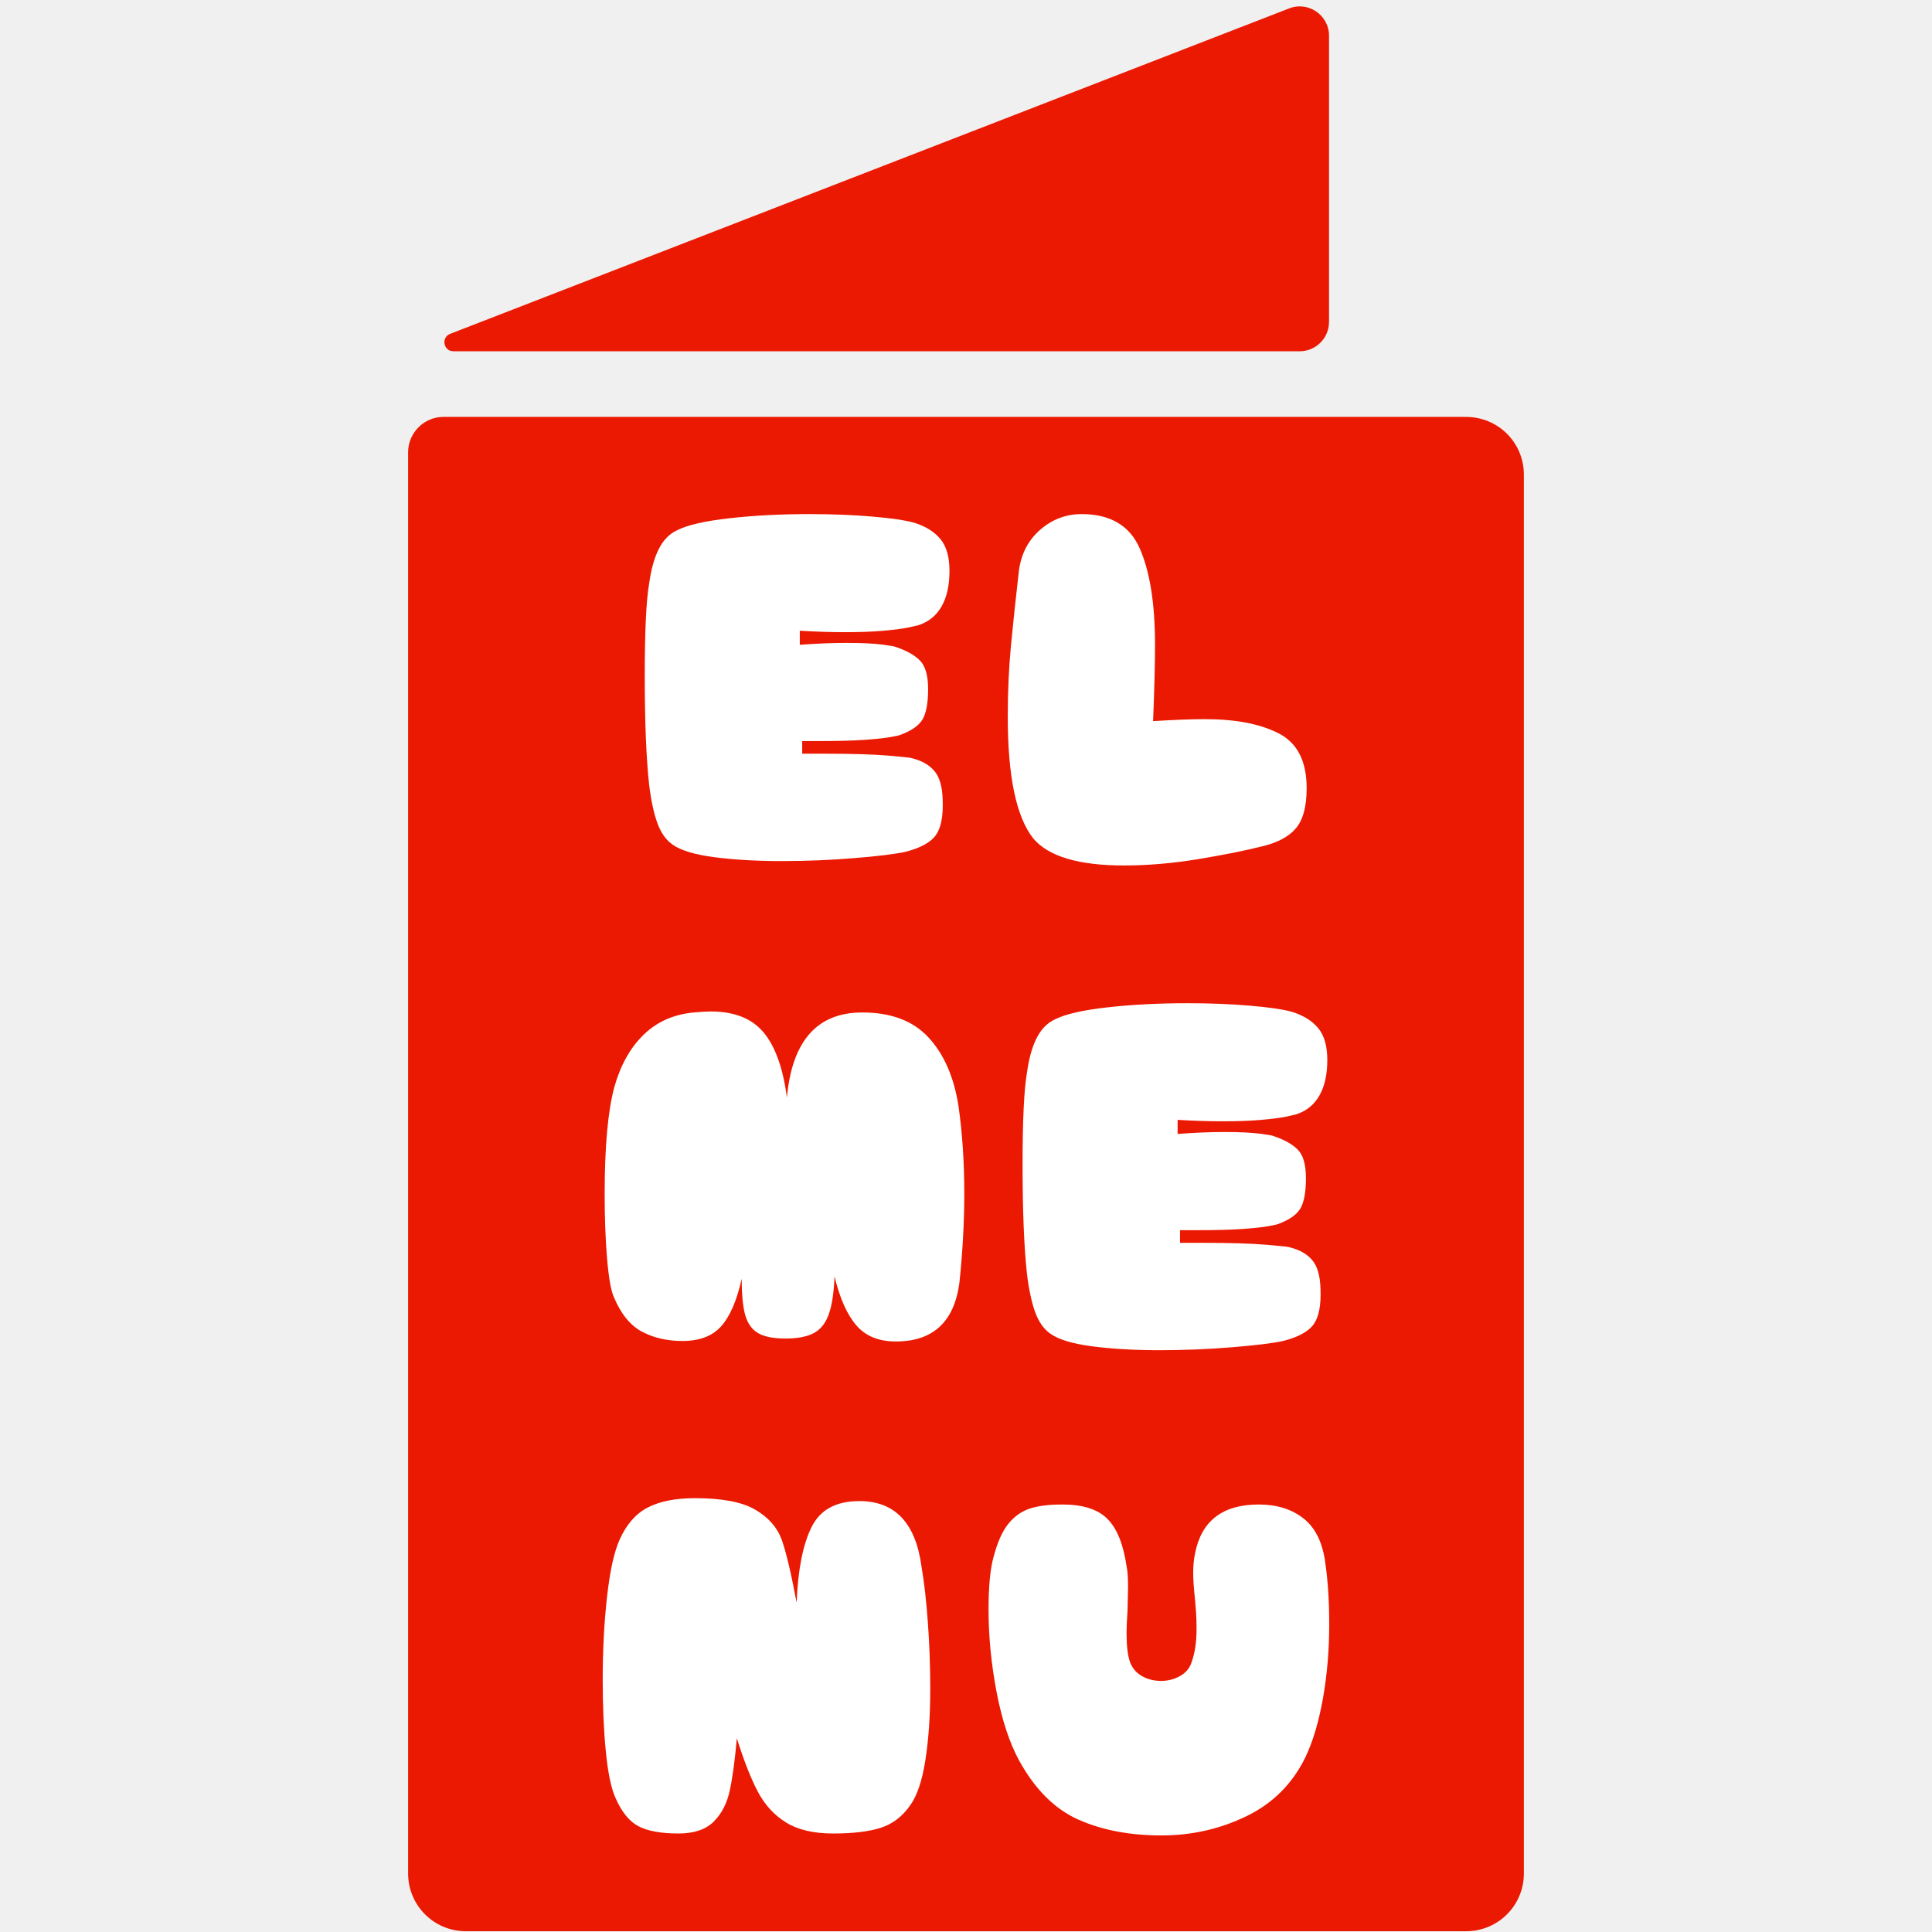
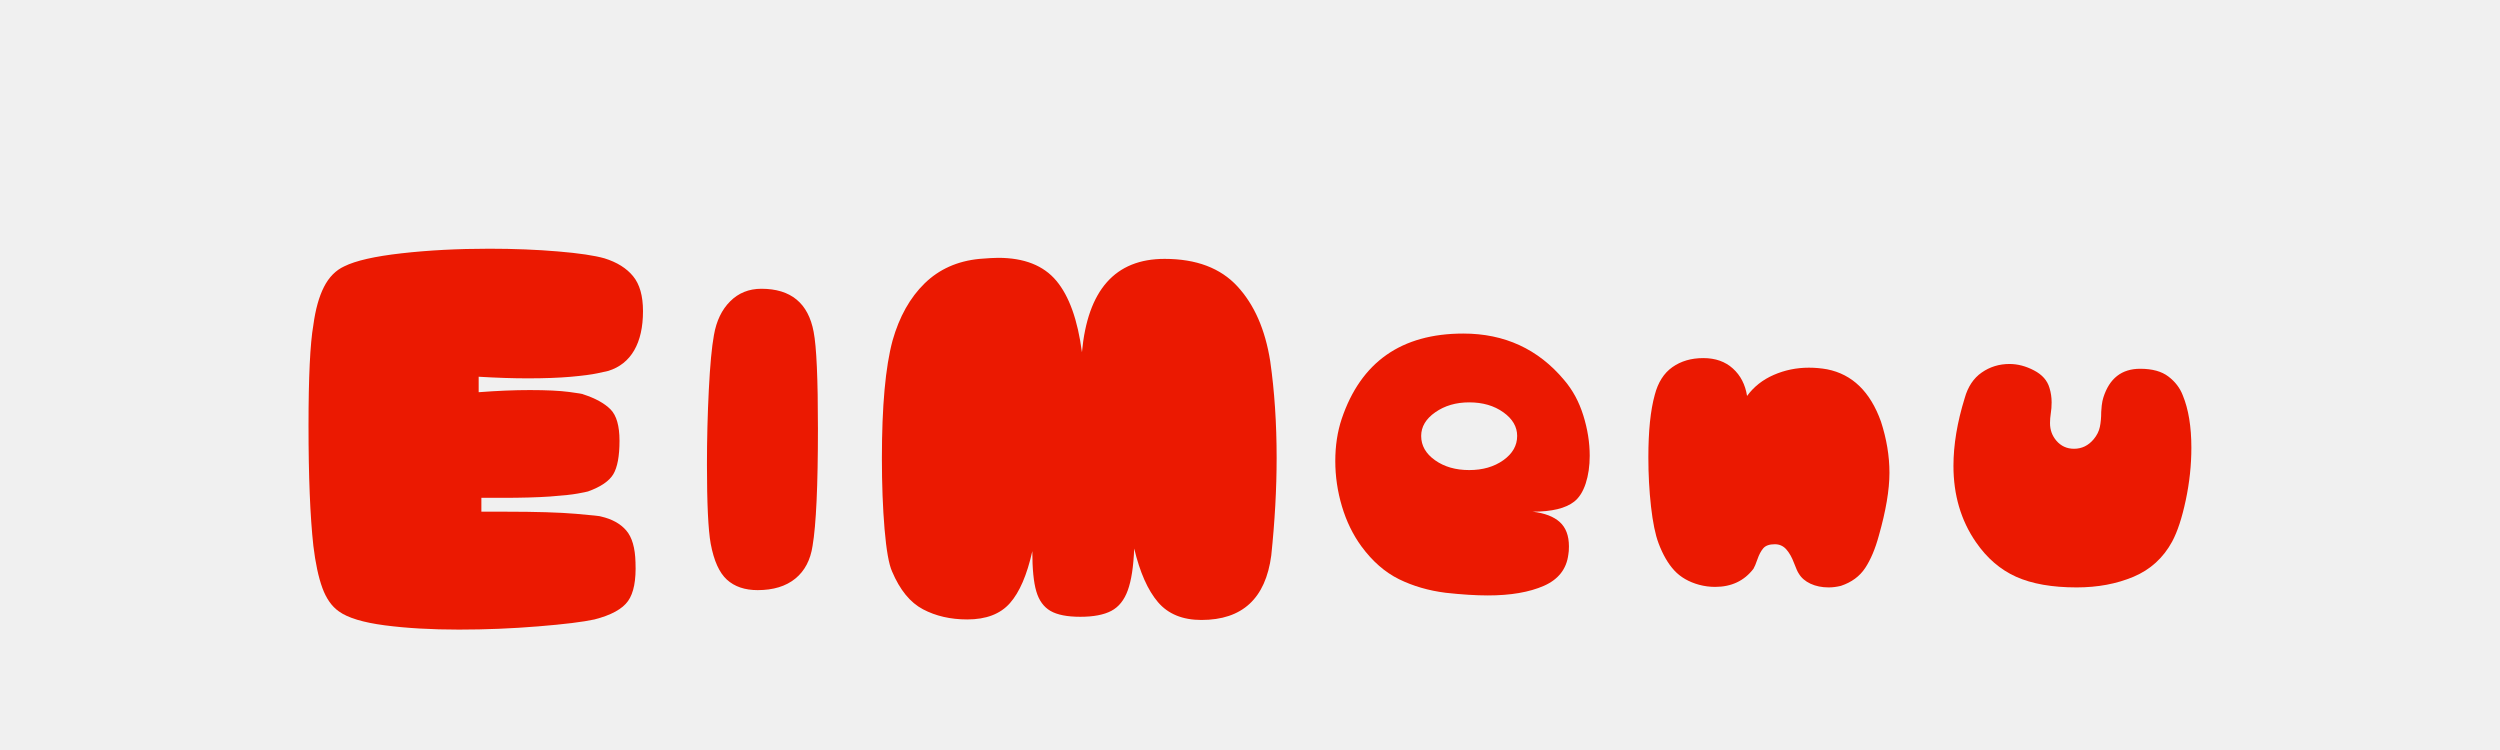
- <svg xmlns="http://www.w3.org/2000/svg" width="1000" zoomAndPan="magnify" viewBox="0 0 750 750" height="1000" preserveAspectRatio="xMidYMid meet" version="1.0">
+ <svg xmlns="http://www.w3.org/2000/svg" width="1000" zoomAndPan="magnify" viewBox="0 0 750 225" height="300" preserveAspectRatio="xMidYMid meet" version="1.0">
  <defs>
    <g />
-     <clipPath id="a6180fa2a3">
-       <path d="M 158.438 161 L 591.938 161 L 591.938 750 L 158.438 750 Z M 158.438 161 " clip-rule="nonzero" />
-     </clipPath>
-     <clipPath id="2eaccc58b2">
-       <path d="M 240.484 233.699 L 509.516 233.699 L 509.516 710.594 L 240.484 710.594 Z M 240.484 233.699 " clip-rule="nonzero" />
-     </clipPath>
-     <clipPath id="e065003e96">
-       <path d="M 0.484 0.699 L 269.516 0.699 L 269.516 477.594 L 0.484 477.594 Z M 0.484 0.699 " clip-rule="nonzero" />
-     </clipPath>
-     <clipPath id="460d86e8e7">
-       <rect x="0" width="270" y="0" height="478" />
-     </clipPath>
-     <clipPath id="50bd2afcae">
-       <rect x="0" width="307" y="0" height="608" />
+     <clipPath id="90b365314c">
+       <rect x="0" width="586" y="0" height="193" />
    </clipPath>
  </defs>
-   <path fill="#eb1901" d="M 176.023 136.359 L 504.551 136.359 C 510.82 136.359 515.926 131.258 515.926 124.973 L 515.926 13.879 C 515.926 5.766 507.688 0.254 500.207 3.359 L 174.684 129.625 C 171.145 131.094 172.195 136.359 176.023 136.359 " fill-opacity="1" fill-rule="nonzero" />
-   <g clip-path="url(#a6180fa2a3)">
-     <path fill="#eb1901" d="M 485.027 667.152 L 261.559 667.152 L 261.559 643.152 L 485.027 643.152 Z M 281.359 403.75 C 301.273 255.297 326.273 234.203 336.922 233.797 C 339.559 233.691 340.496 233.766 340.496 233.766 C 341.234 233.738 341.621 234.137 341.668 234.93 L 341.668 489.73 C 341.668 504.016 333.91 511.809 324.336 511.809 C 313.758 511.809 305.648 502.402 307.188 491.926 L 315.312 427.215 C 316.062 422.156 312.121 417.586 306.98 417.586 L 293.754 417.586 C 286.344 417.586 280.367 411.094 281.359 403.75 Z M 370.469 310.465 C 370.469 305.281 375.09 301.188 380.418 302.098 C 384.672 302.777 387.539 306.781 387.539 311.012 L 387.539 370.871 C 387.539 374.145 389.242 377.328 392.242 378.672 C 397.57 381 403.438 377.059 403.438 371.371 L 403.438 311.059 C 403.438 306.508 406.707 302.371 411.227 302.008 C 411.543 301.957 411.809 301.957 412.125 301.957 C 412.438 301.957 412.707 301.957 413.02 302.008 C 417.543 302.371 420.812 306.508 420.812 311.059 L 420.812 371.371 C 420.812 377.059 426.676 381 432.008 378.672 C 435.008 377.328 436.754 374.145 436.754 370.871 L 436.754 311.012 C 436.754 306.781 439.621 302.777 443.828 302.098 C 449.156 301.188 453.816 305.281 453.816 310.465 L 453.816 368.871 C 453.816 386.957 449.246 404.824 435.723 409.258 L 430.172 411.137 C 427.664 411.988 425.828 414.004 425.109 416.422 L 425.109 423.812 L 431.246 522.824 L 433.125 548.215 C 434.023 560.441 424.348 570.828 412.078 570.828 C 399.809 570.828 390.137 560.395 391.078 548.125 L 393.004 522.777 L 399.184 423.812 L 399.184 416.422 C 398.422 414.004 396.629 411.988 394.078 411.137 L 388.523 409.258 C 375 404.824 370.469 388.078 370.469 368.871 Z M 569.172 161.84 L 172.145 161.84 C 164.617 161.84 158.43 168.023 158.43 175.555 L 158.43 727.305 C 158.43 739.664 168.434 749.695 180.809 749.695 L 569.172 749.695 C 581.574 749.695 591.562 739.664 591.562 727.305 L 591.562 184.242 C 591.562 171.848 581.574 161.852 569.172 161.852 " fill-opacity="1" fill-rule="nonzero" />
-   </g>
-   <g clip-path="url(#2eaccc58b2)">
-     <g transform="matrix(1, 0, 0, 1, 240, 233)">
-       <g clip-path="url(#460d86e8e7)">
-         <g clip-path="url(#e065003e96)">
-           <path fill="#eb1901" d="M 0.484 0.699 L 269.516 0.699 L 269.516 477.809 L 0.484 477.809 Z M 0.484 0.699 " fill-opacity="1" fill-rule="nonzero" />
-         </g>
-       </g>
-     </g>
-   </g>
-   <g transform="matrix(1, 0, 0, 1, 221, 130)">
-     <g clip-path="url(#50bd2afcae)">
-       <g fill="#ffffff" fill-opacity="1">
-         <g transform="translate(17.97957, 188.9898)">
+   <g transform="matrix(1, 0, 0, 1, 82, 16)">
+     <g clip-path="url(#90b365314c)">
+       <g fill="#eb1901" fill-opacity="1">
+         <g transform="translate(0.960778, 159.912)">
          <g>
-             <path d="M 64.516 15.281 C 54.711 15.281 45.973 14.773 38.297 13.766 C 30.629 12.766 25.223 11.129 22.078 8.859 C 19.555 7.098 17.602 4.332 16.219 0.562 C 14.844 -3.207 13.773 -8.176 13.016 -14.344 C 11.879 -24.781 11.312 -38.926 11.312 -56.781 C 11.312 -74.008 11.879 -85.895 13.016 -92.438 C 13.773 -97.977 15.035 -102.477 16.797 -105.938 C 18.555 -109.395 20.941 -111.812 23.953 -113.188 C 27.984 -115.207 34.742 -116.75 44.234 -117.812 C 53.734 -118.883 64.082 -119.422 75.281 -119.422 C 83.957 -119.422 92.035 -119.102 99.516 -118.469 C 106.992 -117.844 112.5 -117.031 116.031 -116.031 C 120.426 -114.645 123.785 -112.535 126.109 -109.703 C 128.441 -106.867 129.609 -102.75 129.609 -97.344 C 129.609 -91.688 128.566 -87.066 126.484 -83.484 C 124.41 -79.898 121.363 -77.477 117.344 -76.219 C 116.844 -76.094 115.551 -75.805 113.469 -75.359 C 111.395 -74.922 108.25 -74.516 104.031 -74.141 C 99.82 -73.766 94.766 -73.578 88.859 -73.578 C 83.703 -73.578 77.914 -73.766 71.5 -74.141 L 71.5 -68.672 C 78.039 -69.172 84.078 -69.422 89.609 -69.422 C 95.523 -69.422 100.148 -69.203 103.484 -68.766 C 106.816 -68.328 108.484 -68.047 108.484 -67.922 C 112.754 -66.535 115.957 -64.77 118.094 -62.625 C 120.238 -60.488 121.312 -56.781 121.312 -51.5 C 121.312 -46.094 120.586 -42.16 119.141 -39.703 C 117.691 -37.254 114.703 -35.211 110.172 -33.578 C 109.797 -33.453 108.57 -33.203 106.5 -32.828 C 104.426 -32.453 101.156 -32.102 96.688 -31.781 C 92.219 -31.469 86.586 -31.312 79.797 -31.312 L 72.438 -31.312 L 72.438 -26.406 L 80.938 -26.406 C 91.75 -26.406 100.078 -26.156 105.922 -25.656 C 111.773 -25.156 114.703 -24.844 114.703 -24.719 C 118.598 -23.832 121.582 -22.191 123.656 -19.797 C 125.738 -17.41 126.844 -13.641 126.969 -8.484 C 127.219 -2.203 126.336 2.352 124.328 5.188 C 122.316 8.02 118.352 10.191 112.438 11.703 C 108.414 12.578 101.781 13.391 92.531 14.141 C 83.289 14.898 73.953 15.281 64.516 15.281 Z M 64.516 15.281 " />
+             <path d="M 54.719 12.969 C 46.406 12.969 38.992 12.539 32.484 11.688 C 25.973 10.832 21.383 9.441 18.719 7.516 C 16.582 6.023 14.926 3.676 13.75 0.469 C 12.582 -2.727 11.68 -6.938 11.047 -12.156 C 10.078 -21.008 9.594 -33.016 9.594 -48.172 C 9.594 -62.785 10.078 -72.863 11.047 -78.406 C 11.68 -83.102 12.742 -86.914 14.234 -89.844 C 15.734 -92.781 17.766 -94.836 20.328 -96.016 C 23.734 -97.711 29.461 -99.016 37.516 -99.922 C 45.578 -100.836 54.352 -101.297 63.844 -101.297 C 71.207 -101.297 78.062 -101.023 84.406 -100.484 C 90.75 -99.953 95.414 -99.258 98.406 -98.406 C 102.145 -97.238 105 -95.453 106.969 -93.047 C 108.945 -90.648 109.938 -87.156 109.938 -82.562 C 109.938 -77.77 109.055 -73.852 107.297 -70.812 C 105.535 -67.77 102.945 -65.711 99.531 -64.641 C 99.102 -64.535 98.008 -64.297 96.25 -63.922 C 94.488 -63.547 91.82 -63.195 88.25 -62.875 C 84.676 -62.562 80.383 -62.406 75.375 -62.406 C 71 -62.406 66.086 -62.566 60.641 -62.891 L 60.641 -58.25 C 66.191 -58.676 71.312 -58.891 76 -58.891 C 81.02 -58.891 84.941 -58.703 87.766 -58.328 C 90.598 -57.953 92.016 -57.711 92.016 -57.609 C 95.641 -56.43 98.359 -54.938 100.172 -53.125 C 101.984 -51.312 102.891 -48.164 102.891 -43.688 C 102.891 -39.094 102.273 -35.754 101.047 -33.672 C 99.816 -31.598 97.285 -29.867 93.453 -28.484 C 93.129 -28.379 92.086 -28.164 90.328 -27.844 C 88.566 -27.52 85.789 -27.223 82 -26.953 C 78.219 -26.691 73.445 -26.562 67.688 -26.562 L 61.453 -26.562 L 61.453 -22.406 L 68.641 -22.406 C 77.816 -22.406 84.883 -22.191 89.844 -21.766 C 94.812 -21.336 97.297 -21.07 97.297 -20.969 C 100.598 -20.219 103.129 -18.828 104.891 -16.797 C 106.648 -14.773 107.582 -11.578 107.688 -7.203 C 107.906 -1.867 107.16 1.992 105.453 4.391 C 103.742 6.797 100.383 8.641 95.375 9.922 C 91.957 10.672 86.328 11.363 78.484 12 C 70.641 12.645 62.719 12.969 54.719 12.969 Z M 54.719 12.969 " />
          </g>
        </g>
      </g>
-       <g fill="#ffffff" fill-opacity="1">
-         <g transform="translate(158.8975, 188.9898)">
+       <g fill="#eb1901" fill-opacity="1">
+         <g transform="translate(120.4906, 159.912)">
          <g>
-             <path d="M 56.406 16.984 C 38.926 16.984 27.227 13.523 21.312 6.609 C 14.645 -1.691 11.312 -17.477 11.312 -40.75 C 11.312 -50.312 11.719 -59.43 12.531 -68.109 C 13.352 -76.785 14.395 -86.594 15.656 -97.531 C 16.539 -104.07 19.305 -109.352 23.953 -113.375 C 28.609 -117.406 33.957 -119.422 40 -119.422 C 51.188 -119.422 58.727 -114.922 62.625 -105.922 C 66.531 -96.93 68.484 -84.516 68.484 -68.672 C 68.484 -61.504 68.234 -51.629 67.734 -39.047 C 75.773 -39.555 82.5 -39.812 87.906 -39.812 C 99.863 -39.812 109.426 -37.953 116.594 -34.234 C 123.758 -30.523 127.344 -23.453 127.344 -13.016 C 127.344 -5.848 125.926 -0.629 123.094 2.641 C 120.27 5.91 115.836 8.238 109.797 9.625 C 103.254 11.258 95.047 12.895 85.172 14.531 C 75.305 16.164 65.719 16.984 56.406 16.984 Z M 56.406 16.984 " />
+             <path d="M 24.797 1.125 C 20.961 1.125 17.895 0.082 15.594 -2 C 13.301 -4.082 11.676 -7.68 10.719 -12.797 C 9.969 -16.961 9.594 -24.859 9.594 -36.484 C 9.594 -44.055 9.781 -51.551 10.156 -58.969 C 10.531 -66.383 11.039 -71.852 11.688 -75.375 C 12.426 -79.633 14.051 -83.016 16.562 -85.516 C 19.07 -88.023 22.191 -89.281 25.922 -89.281 C 34.773 -89.281 40.004 -84.961 41.609 -76.328 C 42.461 -71.953 42.891 -62.297 42.891 -47.359 C 42.891 -30.191 42.352 -18.457 41.281 -12.156 C 40.645 -7.895 38.91 -4.613 36.078 -2.312 C 33.254 -0.02 29.492 1.125 24.797 1.125 Z M 24.797 1.125 " />
          </g>
        </g>
      </g>
-       <g fill="#ffffff" fill-opacity="1">
-         <g transform="translate(2.414419, 378.8675)">
+       <g fill="#eb1901" fill-opacity="1">
+         <g transform="translate(172.9749, 159.912)">
          <g>
-             <path d="M 124.328 11.891 C 117.66 11.891 112.535 9.781 108.953 5.562 C 105.367 1.352 102.566 -4.961 100.547 -13.391 C 100.297 -6.973 99.539 -2.035 98.281 1.422 C 97.031 4.879 95.082 7.297 92.438 8.672 C 89.801 10.055 86.156 10.75 81.5 10.75 C 76.844 10.75 73.316 10.055 70.922 8.672 C 68.535 7.297 66.867 5.004 65.922 1.797 C 64.984 -1.41 64.516 -6.16 64.516 -12.453 C 62.629 -4.023 59.988 2.102 56.594 5.938 C 53.195 9.781 48.164 11.703 41.5 11.703 C 35.594 11.703 30.375 10.504 25.844 8.109 C 21.312 5.723 17.664 1.258 14.906 -5.281 C 13.77 -7.801 12.883 -12.801 12.25 -20.281 C 11.625 -27.758 11.312 -36.094 11.312 -45.281 C 11.312 -63.77 12.57 -77.664 15.094 -86.969 C 17.477 -95.395 21.25 -102.125 26.406 -107.156 C 31.562 -112.188 38.039 -115.078 45.844 -115.828 C 48.863 -116.086 51.066 -116.219 52.453 -116.219 C 61.629 -116.219 68.477 -113.508 73 -108.094 C 77.531 -102.688 80.551 -94.258 82.062 -82.812 C 84.07 -104.82 93.82 -115.828 111.312 -115.828 C 122.5 -115.828 131.078 -112.586 137.047 -106.109 C 143.023 -99.641 146.895 -90.805 148.656 -79.609 C 150.164 -69.047 150.922 -57.664 150.922 -45.469 C 150.922 -34.52 150.289 -23.008 149.031 -10.938 C 147.02 4.281 138.785 11.891 124.328 11.891 Z M 124.328 11.891 " />
+             <path d="M 105.453 10.078 C 99.797 10.078 95.445 8.289 92.406 4.719 C 89.363 1.145 86.988 -4.211 85.281 -11.359 C 85.07 -5.922 84.43 -1.738 83.359 1.188 C 82.297 4.125 80.645 6.18 78.406 7.359 C 76.164 8.535 73.07 9.125 69.125 9.125 C 65.176 9.125 62.188 8.535 60.156 7.359 C 58.133 6.18 56.723 4.234 55.922 1.516 C 55.117 -1.203 54.719 -5.227 54.719 -10.562 C 53.125 -3.414 50.883 1.781 48 5.031 C 45.125 8.289 40.859 9.922 35.203 9.922 C 30.191 9.922 25.766 8.906 21.922 6.875 C 18.078 4.852 14.984 1.066 12.641 -4.484 C 11.68 -6.617 10.93 -10.859 10.391 -17.203 C 9.859 -23.547 9.594 -30.613 9.594 -38.406 C 9.594 -54.082 10.66 -65.867 12.797 -73.766 C 14.828 -80.91 18.031 -86.617 22.406 -90.891 C 26.781 -95.16 32.273 -97.613 38.891 -98.25 C 41.441 -98.457 43.305 -98.562 44.484 -98.562 C 52.273 -98.562 58.086 -96.27 61.922 -91.688 C 65.766 -87.102 68.328 -79.957 69.609 -70.25 C 71.316 -88.914 79.582 -98.25 94.406 -98.25 C 103.906 -98.25 111.188 -95.5 116.25 -90 C 121.32 -84.508 124.602 -77.02 126.094 -67.531 C 127.375 -58.562 128.016 -48.906 128.016 -38.562 C 128.016 -29.281 127.477 -19.52 126.406 -9.281 C 124.707 3.625 117.723 10.078 105.453 10.078 Z M 105.453 10.078 " />
          </g>
        </g>
      </g>
-       <g fill="#ffffff" fill-opacity="1">
-         <g transform="translate(164.6492, 378.8675)">
+       <g fill="#eb1901" fill-opacity="1">
+         <g transform="translate(310.5863, 159.912)">
          <g>
-             <path d="M 64.516 15.281 C 54.711 15.281 45.973 14.773 38.297 13.766 C 30.629 12.766 25.223 11.129 22.078 8.859 C 19.555 7.098 17.602 4.332 16.219 0.562 C 14.844 -3.207 13.773 -8.176 13.016 -14.344 C 11.879 -24.781 11.312 -38.926 11.312 -56.781 C 11.312 -74.008 11.879 -85.895 13.016 -92.438 C 13.773 -97.977 15.035 -102.477 16.797 -105.938 C 18.555 -109.395 20.941 -111.812 23.953 -113.188 C 27.984 -115.207 34.742 -116.75 44.234 -117.812 C 53.734 -118.883 64.082 -119.422 75.281 -119.422 C 83.957 -119.422 92.035 -119.102 99.516 -118.469 C 106.992 -117.844 112.5 -117.031 116.031 -116.031 C 120.426 -114.645 123.785 -112.535 126.109 -109.703 C 128.441 -106.867 129.609 -102.75 129.609 -97.344 C 129.609 -91.688 128.566 -87.066 126.484 -83.484 C 124.41 -79.898 121.363 -77.477 117.344 -76.219 C 116.844 -76.094 115.551 -75.805 113.469 -75.359 C 111.395 -74.922 108.25 -74.516 104.031 -74.141 C 99.82 -73.766 94.766 -73.578 88.859 -73.578 C 83.703 -73.578 77.914 -73.766 71.5 -74.141 L 71.5 -68.672 C 78.039 -69.172 84.078 -69.422 89.609 -69.422 C 95.523 -69.422 100.148 -69.203 103.484 -68.766 C 106.816 -68.328 108.484 -68.047 108.484 -67.922 C 112.754 -66.535 115.957 -64.77 118.094 -62.625 C 120.238 -60.488 121.312 -56.781 121.312 -51.5 C 121.312 -46.094 120.586 -42.16 119.141 -39.703 C 117.691 -37.254 114.703 -35.211 110.172 -33.578 C 109.797 -33.453 108.57 -33.203 106.5 -32.828 C 104.426 -32.453 101.156 -32.102 96.688 -31.781 C 92.219 -31.469 86.586 -31.312 79.797 -31.312 L 72.438 -31.312 L 72.438 -26.406 L 80.938 -26.406 C 91.75 -26.406 100.078 -26.156 105.922 -25.656 C 111.773 -25.156 114.703 -24.844 114.703 -24.719 C 118.598 -23.832 121.582 -22.191 123.656 -19.797 C 125.738 -17.41 126.844 -13.641 126.969 -8.484 C 127.219 -2.203 126.336 2.352 124.328 5.188 C 122.316 8.02 118.352 10.191 112.438 11.703 C 108.414 12.578 101.781 13.391 92.531 14.141 C 83.289 14.898 73.953 15.281 64.516 15.281 Z M 64.516 15.281 " />
+             <path d="M 53.766 2.719 C 50.141 2.719 45.926 2.453 41.125 1.922 C 36 1.273 31.328 -0.082 27.109 -2.156 C 22.898 -4.238 19.145 -7.52 15.844 -12 C 13.281 -15.52 11.332 -19.52 10 -24 C 8.664 -28.477 8 -33.016 8 -37.609 C 8 -42.191 8.641 -46.406 9.922 -50.25 C 15.68 -67.312 27.844 -75.844 46.406 -75.844 C 58.781 -75.844 68.859 -71.203 76.641 -61.922 C 79.203 -58.941 81.125 -55.395 82.406 -51.281 C 83.688 -47.176 84.328 -43.148 84.328 -39.203 C 84.328 -36.109 83.926 -33.332 83.125 -30.875 C 82.32 -28.426 81.176 -26.613 79.688 -25.438 C 77.125 -23.414 72.961 -22.406 67.203 -22.406 C 70.828 -21.977 73.547 -20.938 75.359 -19.281 C 77.18 -17.625 78.094 -15.195 78.094 -12 C 78.094 -10.938 78.035 -10.133 77.922 -9.594 C 77.391 -5.227 74.938 -2.082 70.562 -0.156 C 66.188 1.758 60.586 2.719 53.766 2.719 Z M 48.172 -34.891 C 52.223 -34.891 55.633 -35.875 58.406 -37.844 C 61.176 -39.812 62.562 -42.238 62.562 -45.125 C 62.562 -47.895 61.176 -50.266 58.406 -52.234 C 55.633 -54.211 52.223 -55.203 48.172 -55.203 C 44.223 -55.203 40.832 -54.211 38 -52.234 C 35.176 -50.266 33.766 -47.895 33.766 -45.125 C 33.766 -42.238 35.148 -39.812 37.922 -37.844 C 40.691 -35.875 44.109 -34.891 48.172 -34.891 Z M 48.172 -34.891 " />
          </g>
        </g>
      </g>
-       <g fill="#ffffff" fill-opacity="1">
-         <g transform="translate(1.654794, 568.7452)">
+       <g fill="#eb1901" fill-opacity="1">
+         <g transform="translate(402.9139, 159.912)">
          <g>
-             <path d="M 40.75 13.016 C 33.957 13.016 28.77 12.07 25.188 10.188 C 21.602 8.301 18.613 4.594 16.219 -0.938 C 14.582 -4.594 13.352 -10.535 12.531 -18.766 C 11.719 -27.004 11.312 -36.281 11.312 -46.594 C 11.312 -58.164 11.879 -68.984 13.016 -79.047 C 14.148 -89.109 15.785 -96.469 17.922 -101.125 C 20.566 -107.031 24.211 -111.176 28.859 -113.562 C 33.516 -115.957 39.617 -117.156 47.172 -117.156 C 57.734 -117.156 65.562 -115.645 70.656 -112.625 C 75.75 -109.602 79.145 -105.703 80.844 -100.922 C 82.539 -96.148 84.457 -88.039 86.594 -76.594 C 87.094 -89.301 89.008 -99.051 92.344 -105.844 C 95.676 -112.633 101.875 -116.031 110.938 -116.031 C 124.77 -116.031 132.816 -107.539 135.078 -90.562 C 136.086 -84.77 136.906 -77.598 137.531 -69.047 C 138.156 -60.492 138.469 -51.879 138.469 -43.203 C 138.469 -32.766 137.836 -23.52 136.578 -15.469 C 135.328 -7.414 133.316 -1.504 130.547 2.266 C 127.523 6.535 123.719 9.395 119.125 10.844 C 114.539 12.289 108.414 13.016 100.75 13.016 C 93.195 13.016 87.125 11.598 82.531 8.766 C 77.945 5.941 74.301 1.984 71.594 -3.109 C 68.883 -8.203 66.148 -15.148 63.391 -23.953 C 62.629 -15.398 61.711 -8.641 60.641 -3.672 C 59.578 1.285 57.504 5.305 54.422 8.391 C 51.348 11.473 46.789 13.016 40.75 13.016 Z M 40.75 13.016 " />
+             <path d="M 63.688 0.312 C 61.656 0.312 59.836 -0.055 58.234 -0.797 C 56.641 -1.547 55.469 -2.562 54.719 -3.844 C 54.406 -4.27 53.926 -5.332 53.281 -7.031 C 52.645 -8.738 51.875 -10.098 50.969 -11.109 C 50.062 -12.129 48.914 -12.641 47.531 -12.641 C 45.926 -12.641 44.773 -12.238 44.078 -11.438 C 43.391 -10.633 42.805 -9.539 42.328 -8.156 C 41.848 -6.77 41.445 -5.812 41.125 -5.281 C 38.352 -1.656 34.516 0.156 29.609 0.156 C 28.004 0.156 26.398 -0.055 24.797 -0.484 C 21.703 -1.336 19.223 -2.773 17.359 -4.797 C 15.492 -6.828 13.922 -9.551 12.641 -12.969 C 11.68 -15.52 10.93 -19.172 10.391 -23.922 C 9.859 -28.672 9.594 -33.602 9.594 -38.719 C 9.594 -46.613 10.234 -52.859 11.516 -57.453 C 12.484 -61.18 14.242 -63.953 16.797 -65.766 C 19.359 -67.578 22.453 -68.484 26.078 -68.484 C 29.703 -68.484 32.66 -67.441 34.953 -65.359 C 37.254 -63.285 38.672 -60.539 39.203 -57.125 C 41.234 -59.895 43.898 -62 47.203 -63.438 C 50.516 -64.883 54.035 -65.609 57.766 -65.609 C 59.578 -65.609 61.391 -65.445 63.203 -65.125 C 70.773 -63.633 76.164 -58.406 79.375 -49.438 C 81.07 -44.219 81.922 -39.098 81.922 -34.078 C 81.922 -28.961 80.859 -22.672 78.734 -15.203 C 77.66 -11.254 76.297 -8.023 74.641 -5.516 C 72.992 -3.016 70.566 -1.227 67.359 -0.156 C 66.086 0.156 64.863 0.312 63.688 0.312 Z M 63.688 0.312 " />
          </g>
        </g>
      </g>
-       <g fill="#ffffff" fill-opacity="1">
-         <g transform="translate(151.439, 568.7452)">
+       <g fill="#eb1901" fill-opacity="1">
+         <g transform="translate(494.4415, 159.912)">
          <g>
-             <path d="M 78.484 13.766 C 66.16 13.766 55.406 11.723 46.219 7.641 C 37.039 3.555 29.367 -4.082 23.203 -15.281 C 19.43 -22.195 16.504 -31.094 14.422 -41.969 C 12.348 -52.852 11.312 -63.516 11.312 -73.953 C 11.312 -82.754 11.941 -89.484 13.203 -94.141 C 14.711 -99.922 16.629 -104.258 18.953 -107.156 C 21.285 -110.051 24.055 -112.031 27.266 -113.094 C 30.473 -114.164 34.719 -114.703 40 -114.703 C 47.914 -114.703 53.727 -112.848 57.438 -109.141 C 61.156 -105.43 63.641 -99.301 64.891 -90.75 C 65.273 -89.113 65.469 -86.406 65.469 -82.625 L 65.281 -73.766 C 65.02 -69.742 64.891 -66.785 64.891 -64.891 C 64.891 -59.859 65.332 -56.086 66.219 -53.578 C 67.094 -51.191 68.629 -49.367 70.828 -48.109 C 73.035 -46.848 75.523 -46.219 78.297 -46.219 C 80.93 -46.219 83.379 -46.848 85.641 -48.109 C 87.91 -49.367 89.422 -51.191 90.172 -53.578 C 91.43 -57.098 92.062 -61.375 92.062 -66.406 C 92.062 -68.789 92 -70.895 91.875 -72.719 C 91.75 -74.551 91.625 -76.094 91.5 -77.344 C 91 -82.125 90.75 -85.711 90.75 -88.109 C 90.75 -90.867 91 -93.445 91.5 -95.844 C 94.008 -108.414 102.25 -114.703 116.219 -114.703 C 123.258 -114.703 129.07 -112.879 133.656 -109.234 C 138.25 -105.586 141.051 -99.801 142.062 -91.875 C 143.062 -84.957 143.562 -77.098 143.562 -68.297 C 143.562 -58.109 142.742 -48.453 141.109 -39.328 C 139.473 -30.211 137.211 -22.641 134.328 -16.609 C 129.297 -6.285 121.656 1.352 111.406 6.312 C 101.156 11.281 90.18 13.766 78.484 13.766 Z M 78.484 13.766 " />
+             <path d="M 46.562 0.312 C 39.207 0.312 33.156 -0.75 28.406 -2.875 C 23.656 -5.008 19.629 -8.477 16.328 -13.281 C 11.836 -19.789 9.594 -27.414 9.594 -36.156 C 9.594 -42.457 10.719 -49.234 12.969 -56.484 C 13.926 -59.898 15.629 -62.457 18.078 -64.156 C 20.535 -65.863 23.312 -66.719 26.406 -66.719 C 28.852 -66.719 31.301 -66.078 33.75 -64.797 C 36.207 -63.523 37.758 -61.77 38.406 -59.531 C 38.832 -58.145 39.047 -56.703 39.047 -55.203 C 39.047 -54.023 38.961 -52.93 38.797 -51.922 C 38.641 -50.91 38.562 -49.926 38.562 -48.969 C 38.562 -46.938 39.203 -45.176 40.484 -43.688 C 41.867 -42.082 43.629 -41.281 45.766 -41.281 C 48.109 -41.281 50.082 -42.242 51.688 -44.172 C 52.645 -45.336 53.254 -46.562 53.516 -47.844 C 53.785 -49.125 53.922 -50.617 53.922 -52.328 C 53.922 -52.648 53.973 -53.289 54.078 -54.25 C 54.191 -55.207 54.352 -56.004 54.562 -56.641 C 56.375 -62.398 60.055 -65.281 65.609 -65.281 C 69.234 -65.281 72.055 -64.504 74.078 -62.953 C 76.109 -61.41 77.551 -59.52 78.406 -57.281 C 80.113 -53.125 80.969 -47.898 80.969 -41.609 C 80.969 -36.379 80.406 -31.125 79.281 -25.844 C 78.164 -20.562 76.805 -16.426 75.203 -13.438 C 72.535 -8.531 68.664 -5.008 63.594 -2.875 C 58.531 -0.75 52.852 0.312 46.562 0.312 Z M 46.562 0.312 " />
          </g>
        </g>
      </g>
    </g>
  </g>
</svg>
